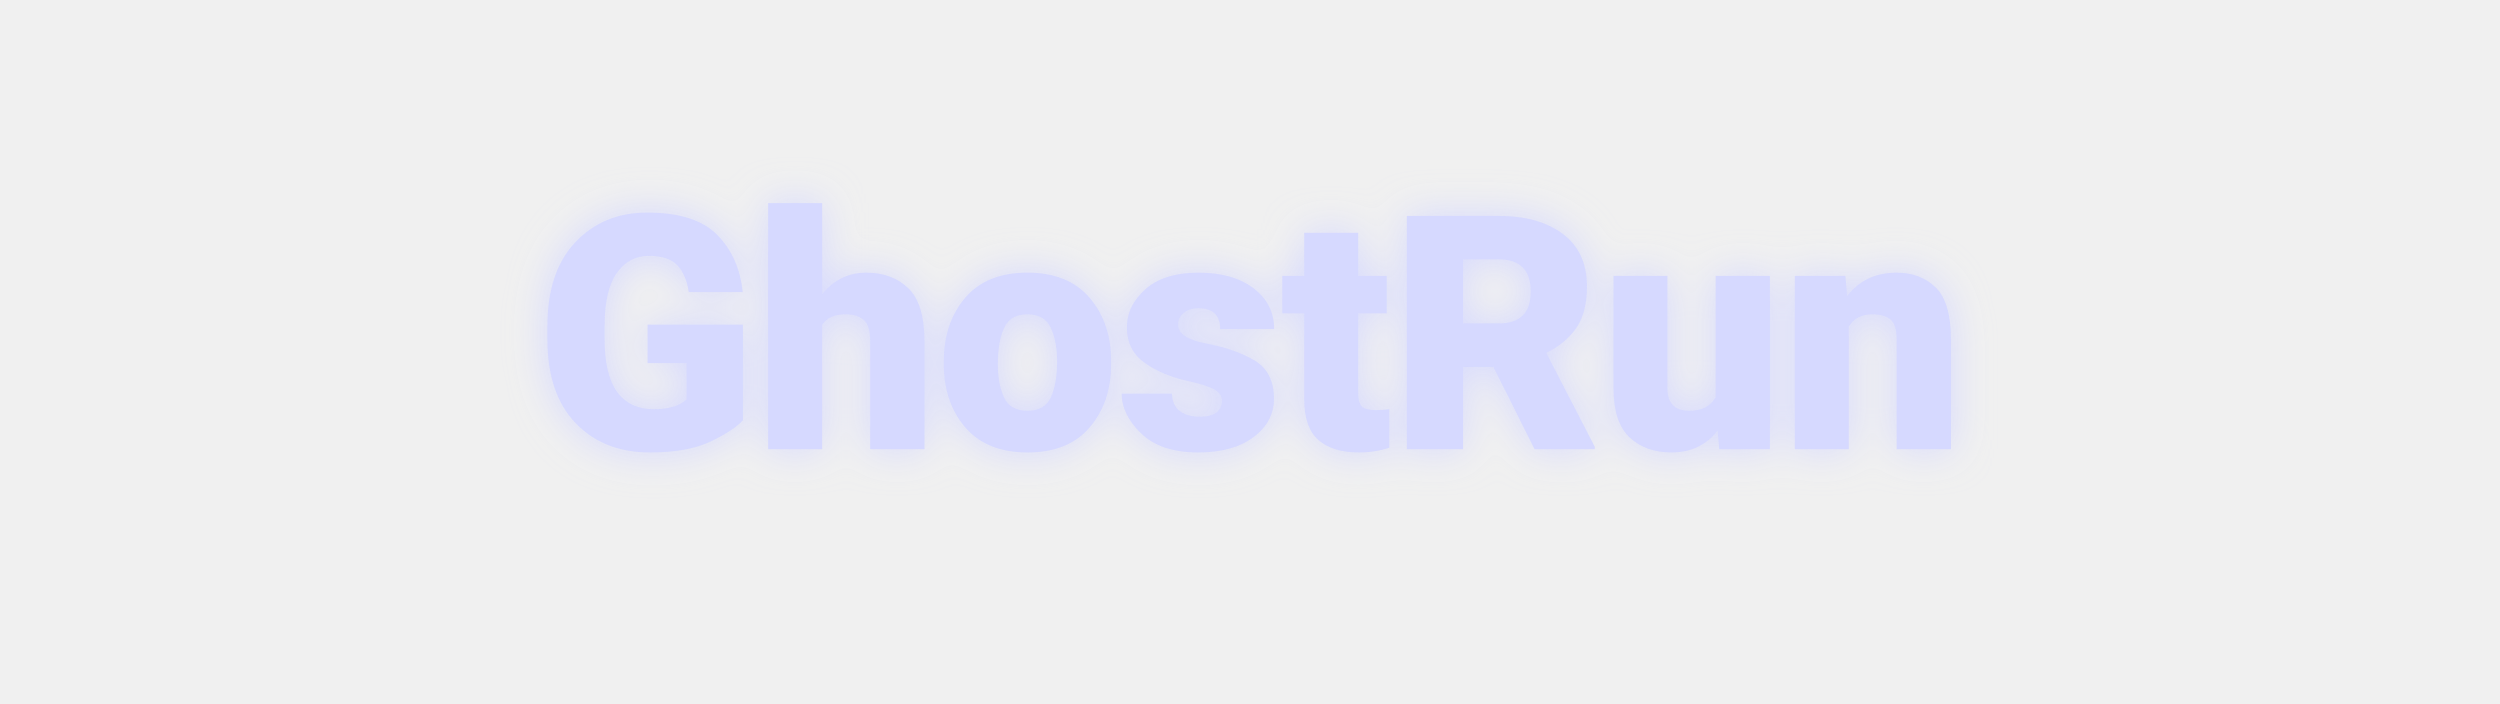
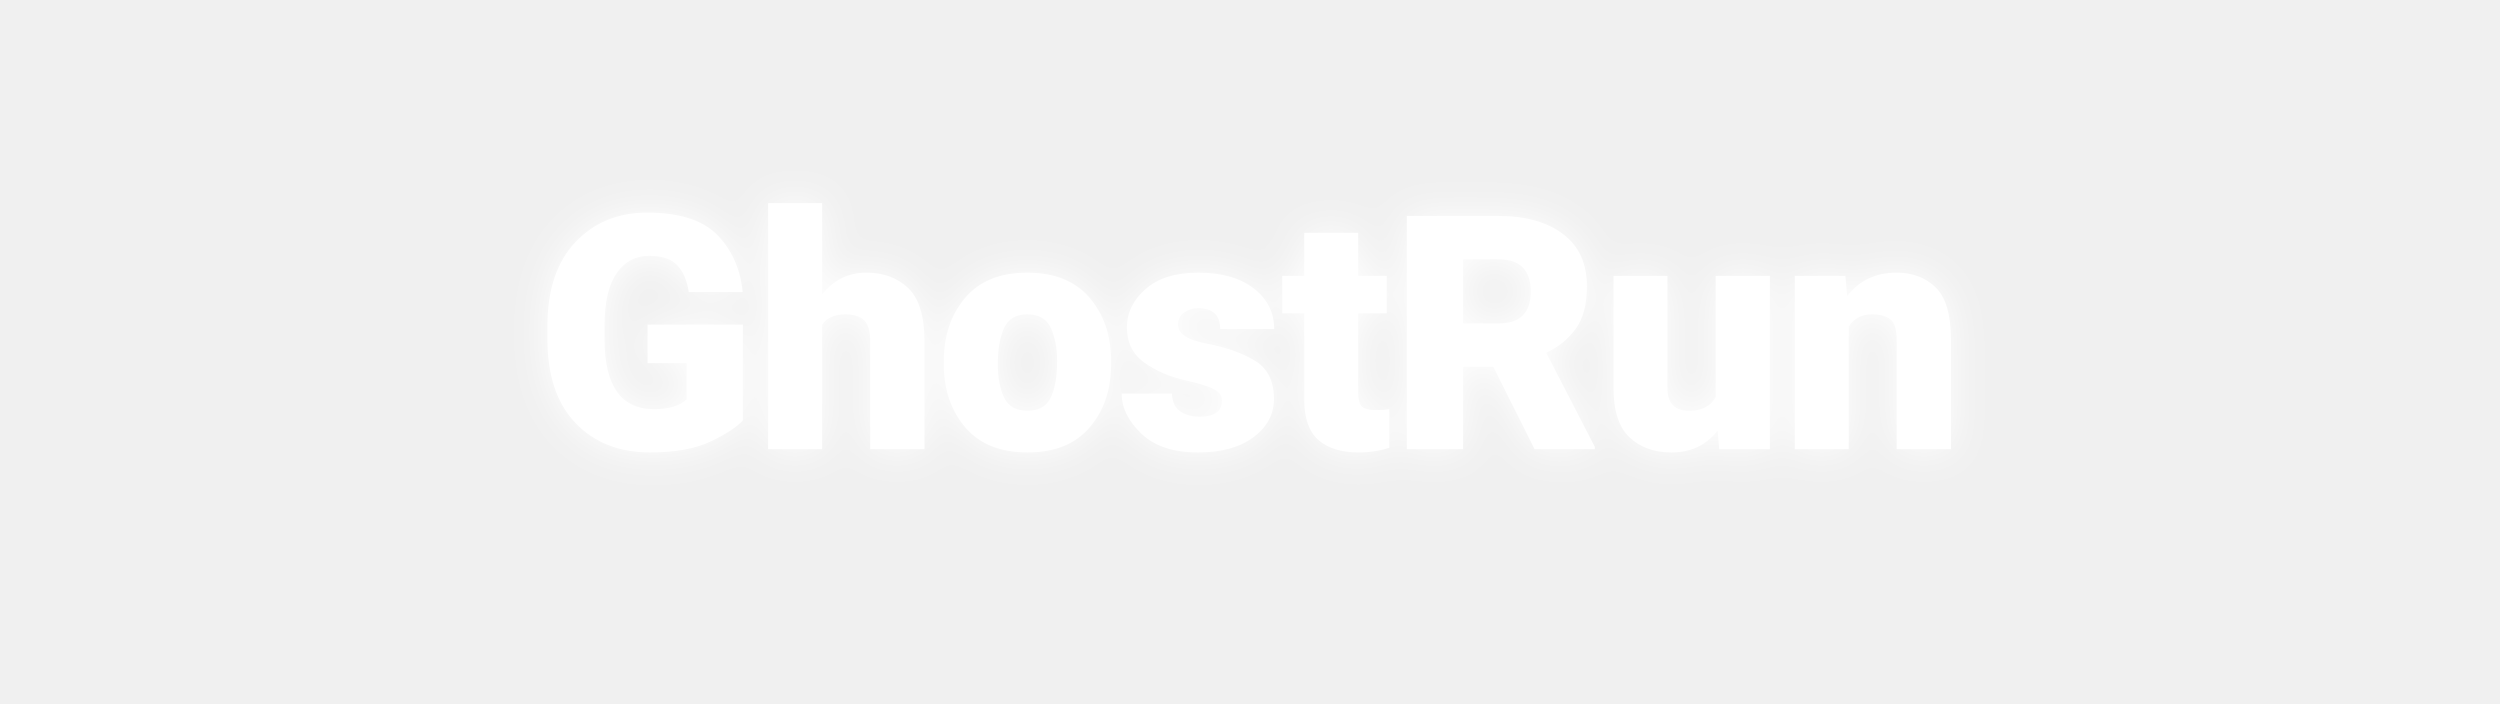
<svg xmlns="http://www.w3.org/2000/svg" viewBox="0 0 640 180" width="640" height="180">
  <defs>
    <filter id="glow-dark" x="-50%" y="-50%" width="200%" height="200%">
      <feGaussianBlur stdDeviation="5" result="blur" />
      <feMerge>
        <feMergeNode in="blur" />
        <feMergeNode in="SourceGraphic" />
      </feMerge>
    </filter>
  </defs>
-   <text x="320" y="115" text-anchor="middle" font-family="-apple-system, 'Segoe UI', Roboto, Helvetica, Arial, sans-serif" font-style="normal" font-weight="800" font-size="84" letter-spacing="-1" fill="#d6d9ff" filter="url(#glow-dark)">GhostRun</text>
+   <text x="320" y="115" text-anchor="middle" font-family="-apple-system, 'Segoe UI', Roboto, Helvetica, Arial, sans-serif" font-style="normal" font-weight="800" font-size="84" letter-spacing="-1" fill="#ffffff" filter="url(#glow-dark)">GhostRun</text>
</svg>
